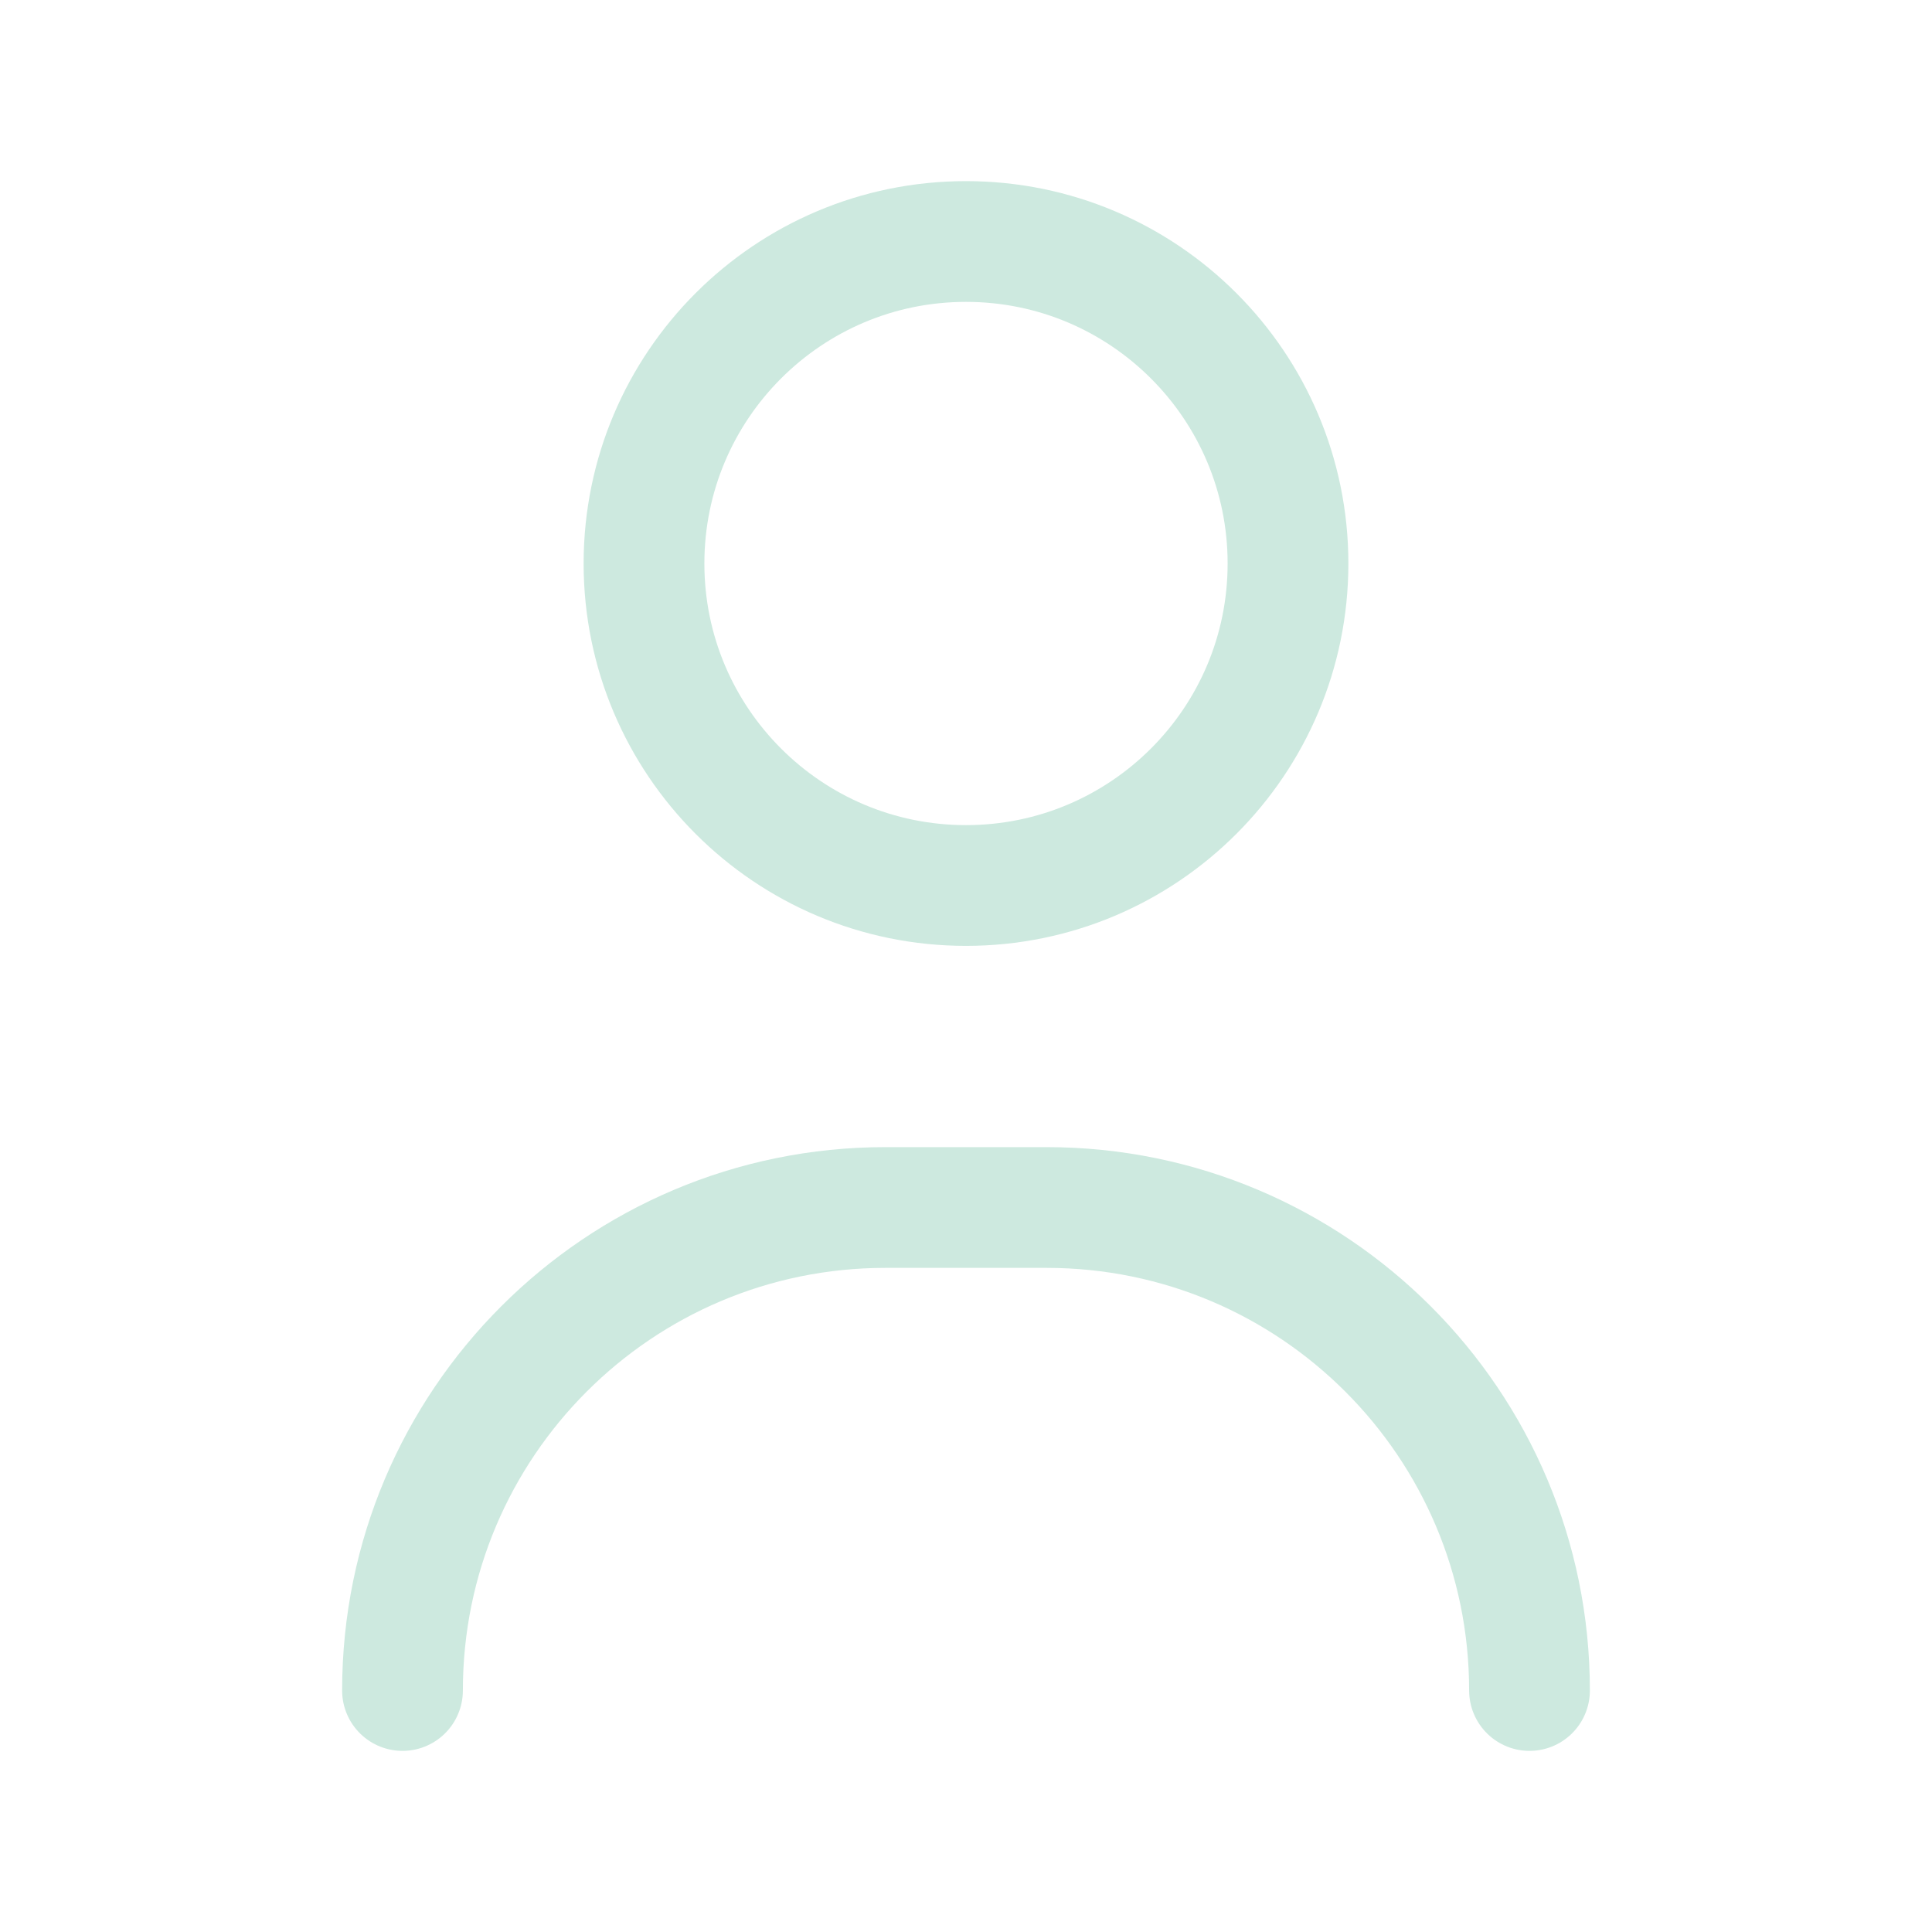
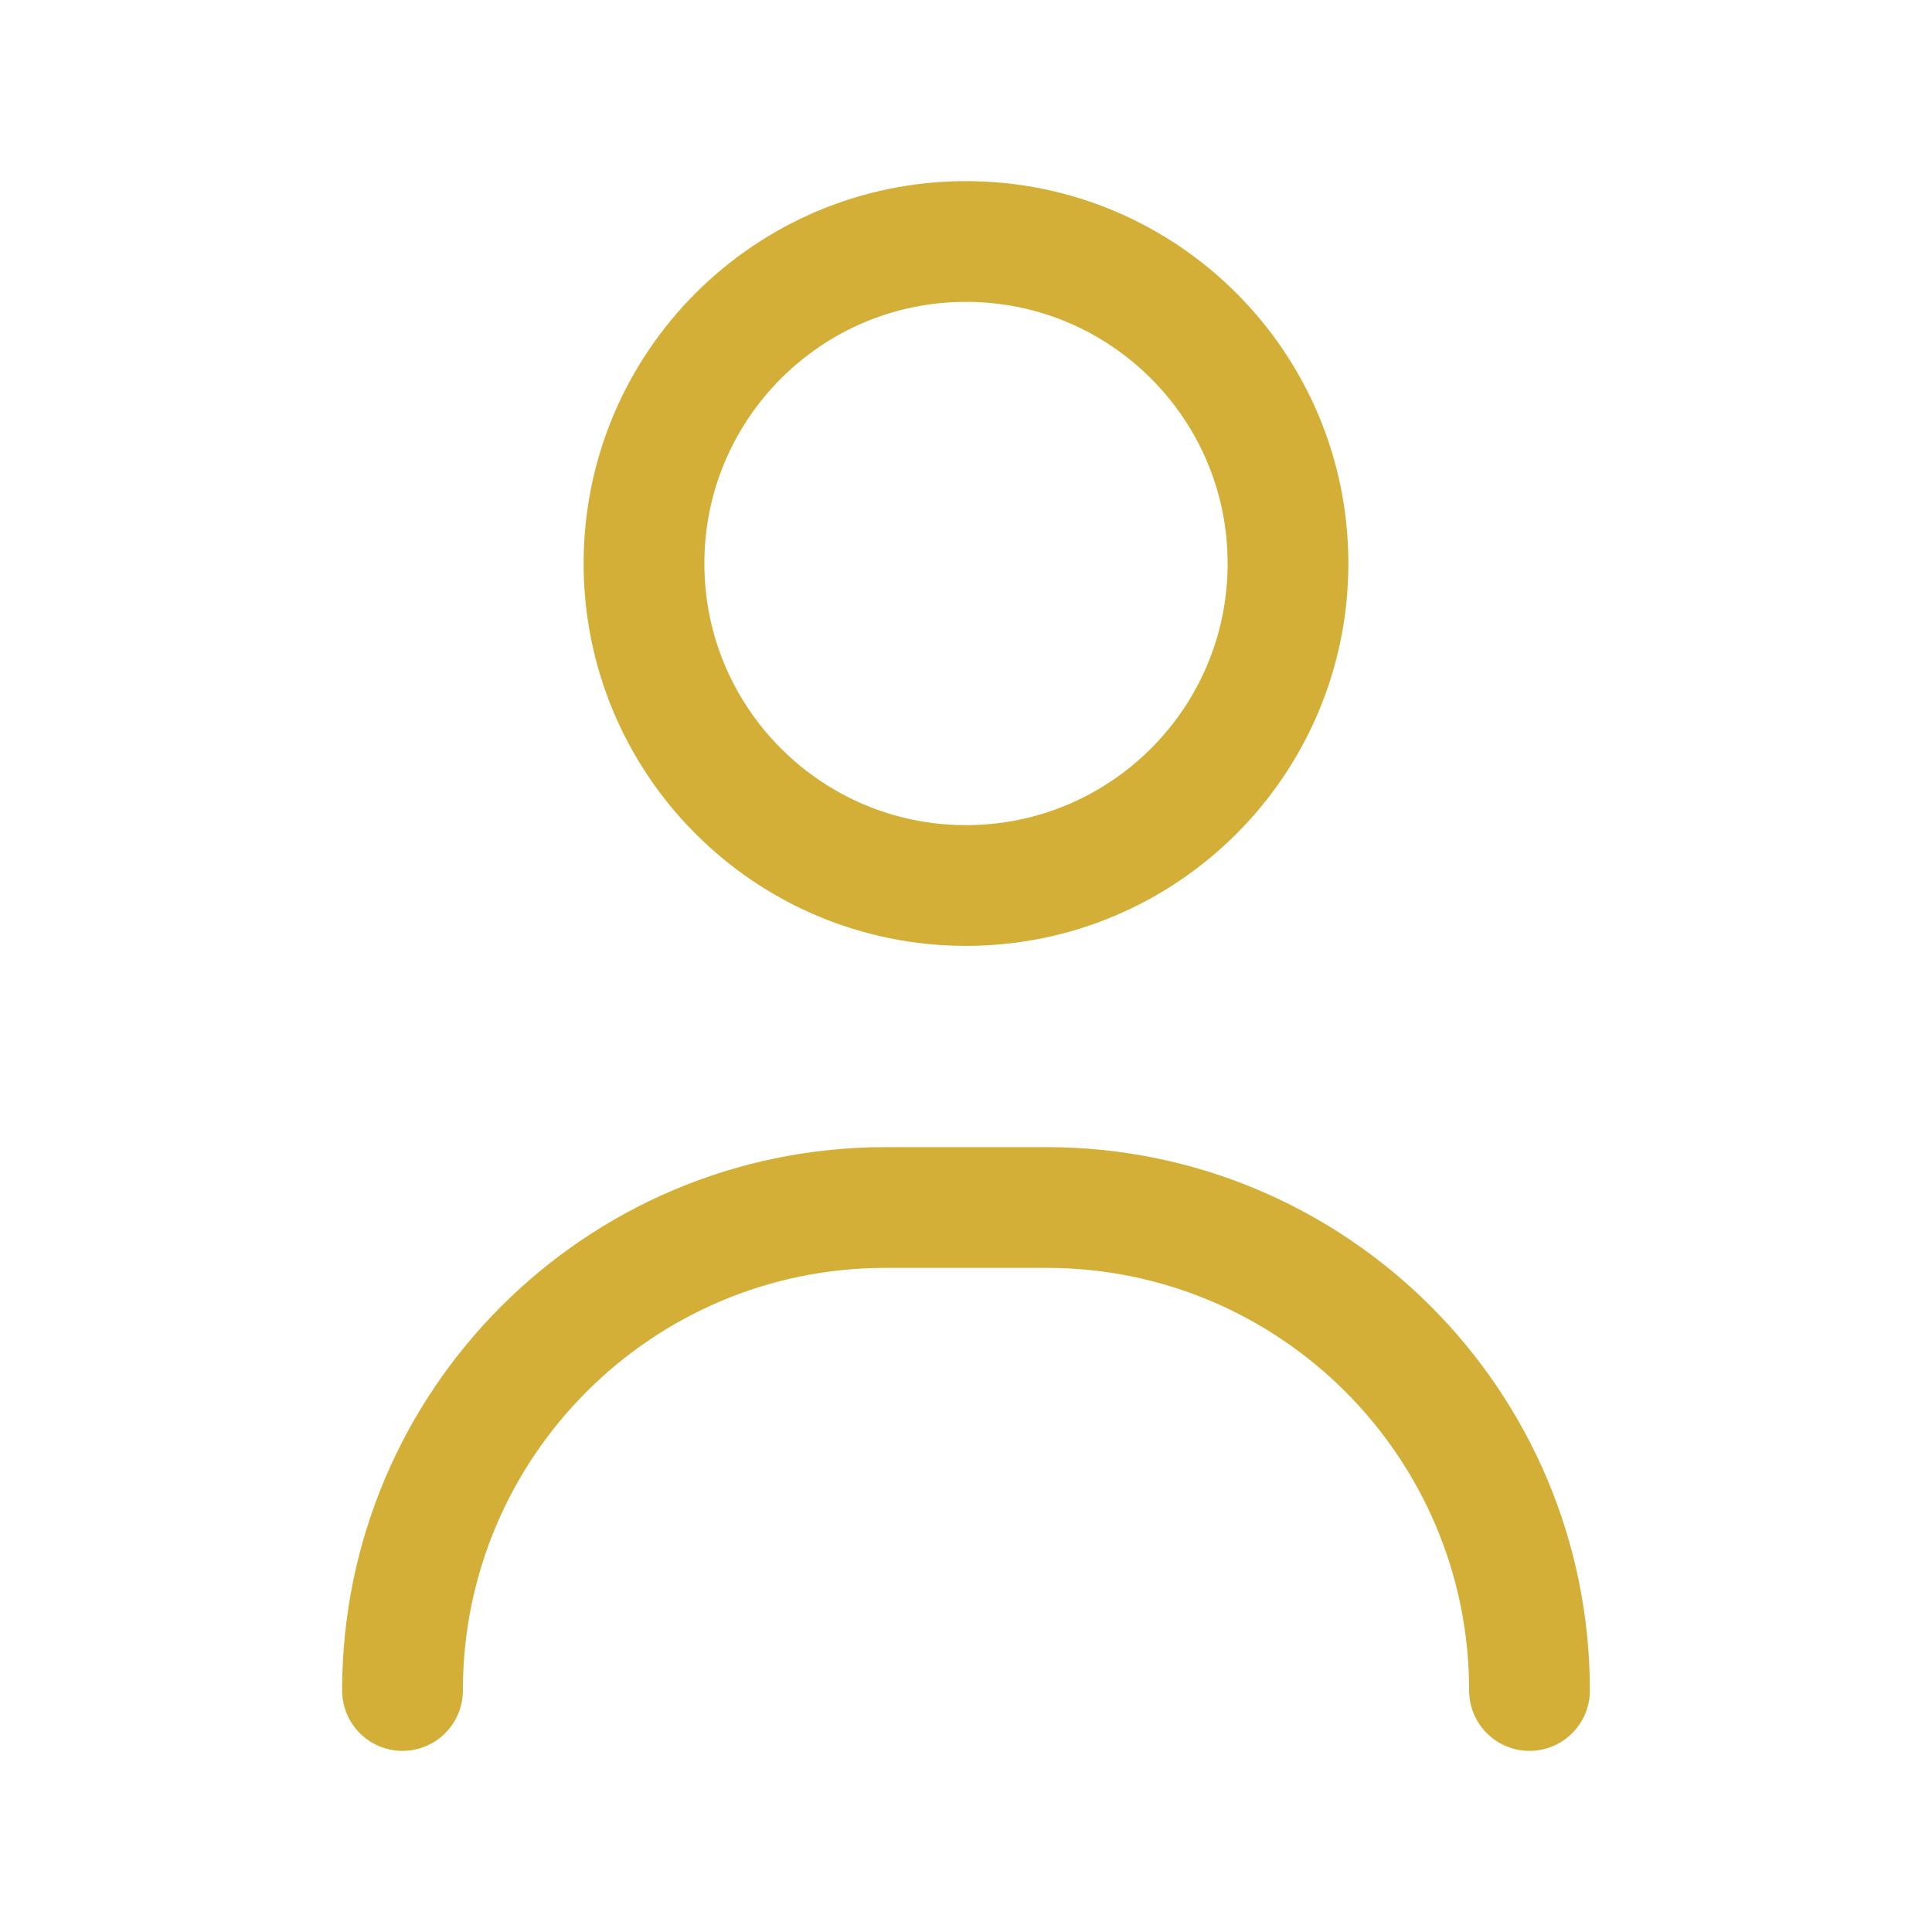
<svg xmlns="http://www.w3.org/2000/svg" width="24" height="24" viewBox="0 0 24 24" fill="none">
-   <path d="M19 21C19 17.686 16.314 15 13 15H11C7.686 15 5 17.686 5 21M16 7C16 9.209 14.209 11 12 11C9.791 11 8 9.209 8 7C8 4.791 9.791 3 12 3C14.209 3 16 4.791 16 7Z" stroke="#CDE9DF" stroke-width="1.5" stroke-linecap="round" stroke-linejoin="round" />
+   <path d="M19 21C19 17.686 16.314 15 13 15H11C7.686 15 5 17.686 5 21M16 7C16 9.209 14.209 11 12 11C9.791 11 8 9.209 8 7C8 4.791 9.791 3 12 3C14.209 3 16 4.791 16 7Z" stroke="#d4af37" stroke-width="1.5" stroke-linecap="round" stroke-linejoin="round" />
</svg>
